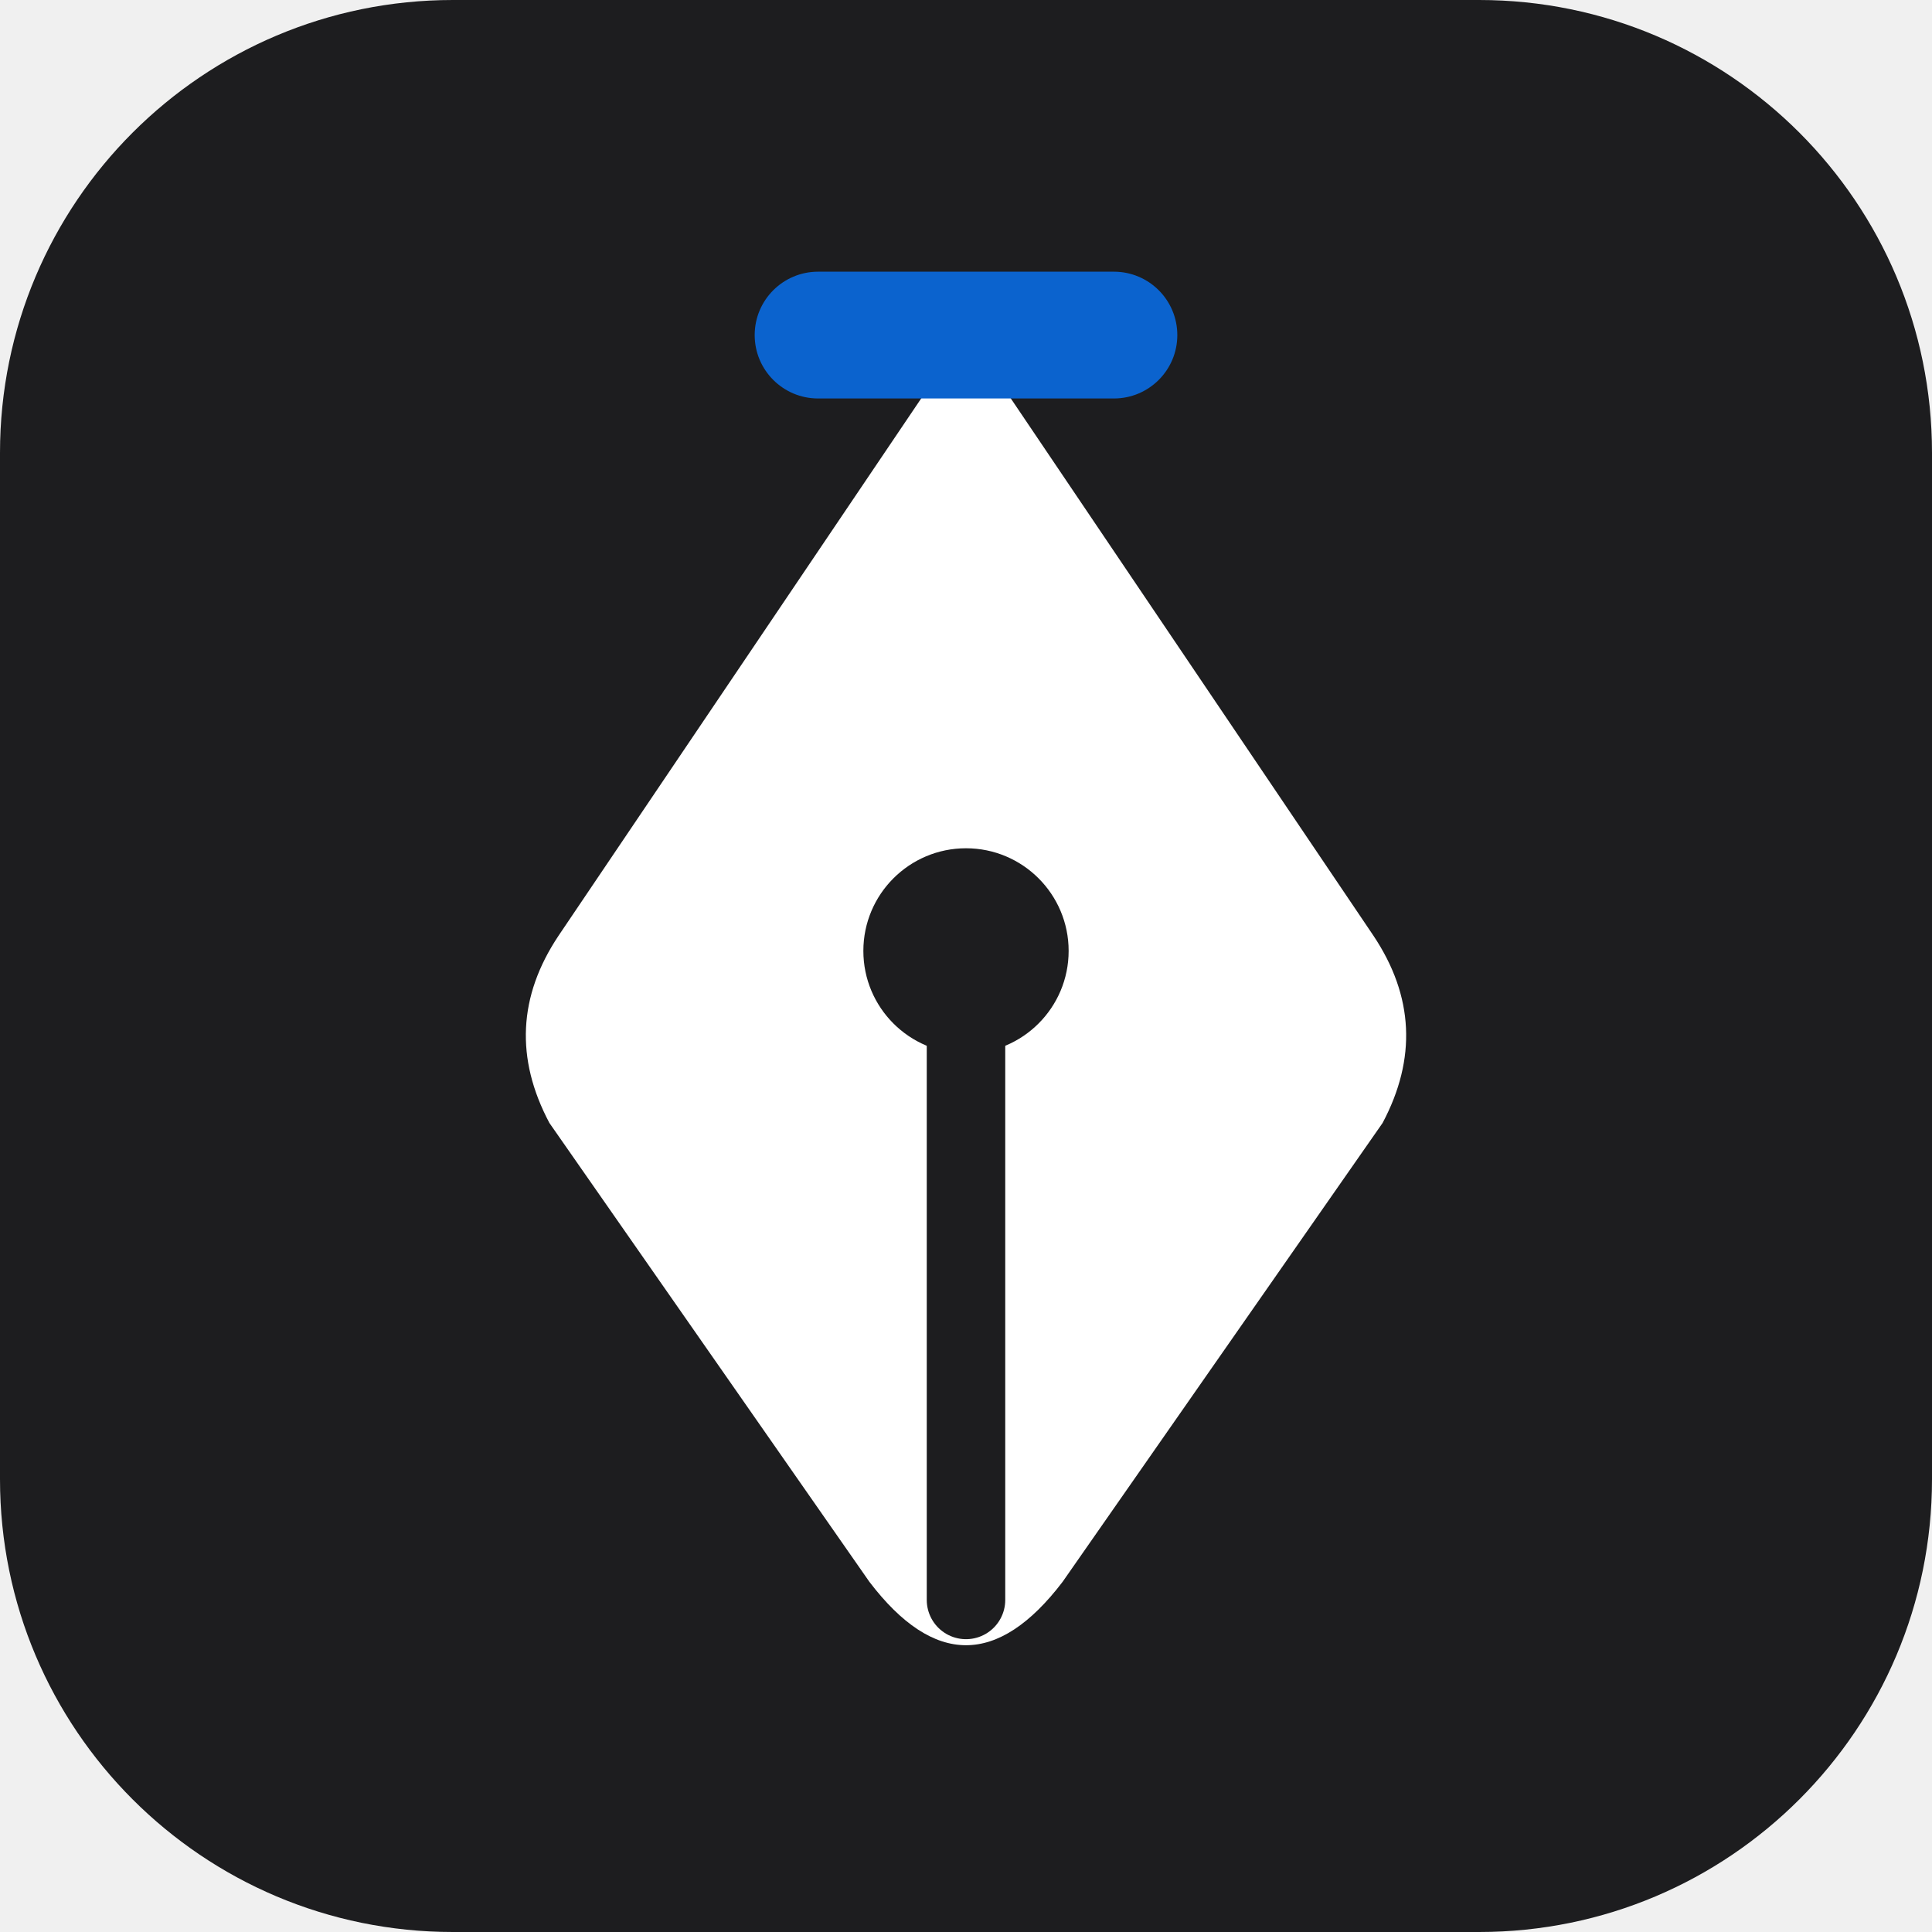
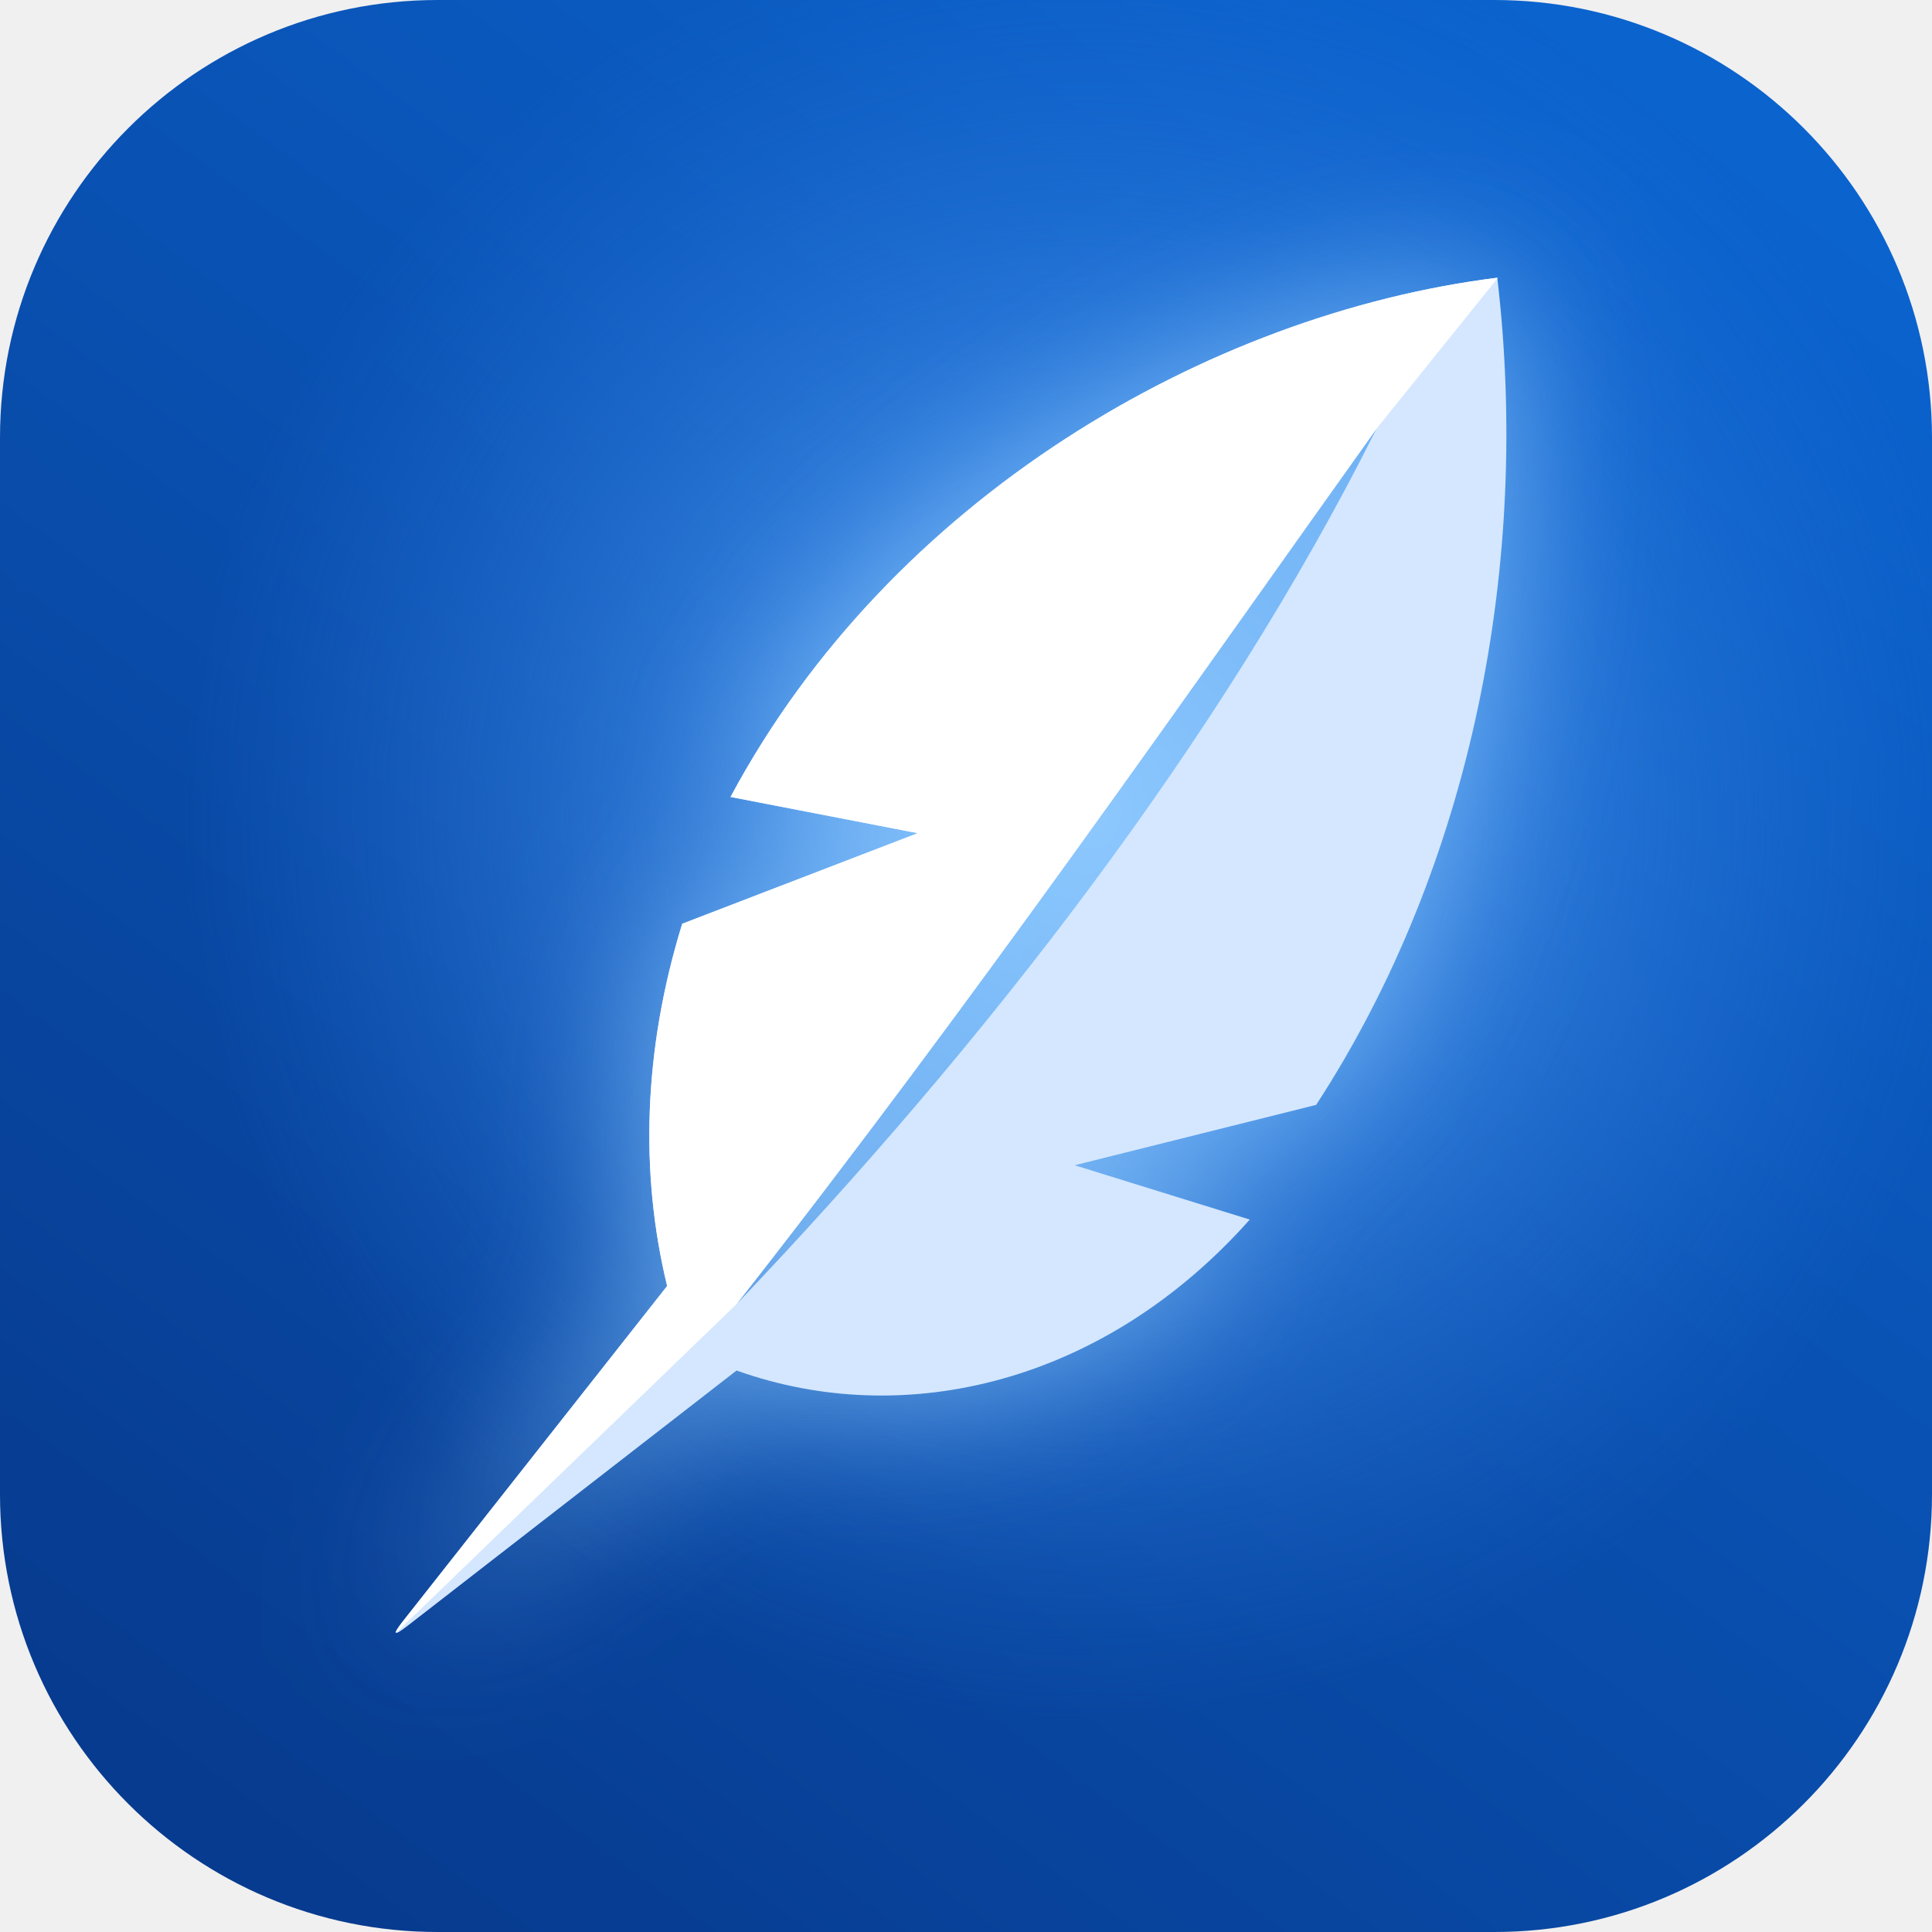
<svg xmlns="http://www.w3.org/2000/svg" viewBox="0 0 64 64">
-   <rect width="64" height="64" rx="15" fill="#1d1d1f" />
-   <path d="M32 11 L45.5 31 Q47.5 34 45.8 37.2 L35.2 52.4 Q32 56.6 28.8 52.4 L18.2 37.2 Q16.5 34 18.5 31 Z" fill="#fff" />
-   <path d="M32 33.5 V53" stroke="#1d1d1f" stroke-width="2.6" stroke-linecap="round" />
-   <circle cx="32" cy="31.5" r="3.4" fill="#1d1d1f" />
-   <circle cx="32" cy="11" r="0" fill="none" />
-   <rect x="25" y="9" width="14" height="4.2" rx="2.1" fill="#0b63ce" />
+   <defs>
+     <linearGradient id="gqf-bg" x1="10" y1="62" x2="54" y2="2" gradientUnits="userSpaceOnUse">
+       <stop offset="0" stop-color="#073b8f" />
+       <stop offset="1" stop-color="#0b63ce" />
+     </linearGradient>
+     <radialGradient id="gqf-glow" cx="36" cy="27" r="30" gradientUnits="userSpaceOnUse">
+       <stop offset="0" stop-color="#8fcaff" stop-opacity=".95" />
+       <stop offset=".35" stop-color="#5aa8ff" stop-opacity=".55" />
+       <stop offset="1" stop-color="#2f80ed" stop-opacity="0" />
+     </radialGradient>
+     <filter id="gqf-blur" x="-30%" y="-30%" width="160%" height="160%">
+       <feGaussianBlur stdDeviation="2.6" />
+     </filter>
+     <clipPath id="gqf-tile">
+       <rect width="64" height="64" rx="14.5" />
+     </clipPath>
+     <clipPath id="gqf-lit">
+       <path d="M53 5L45.6 14.2C39.6 22.6 32.4 33 24.4 43.2L12.8 54.4L0 66.8L0 0Z" />
+     </clipPath>
+   </defs>
+   <g clip-path="url(#gqf-tile)">
+     <rect width="64" height="64" rx="14.5" fill="url(#gqf-bg)" />
+     <rect width="64" height="64" rx="14.5" fill="url(#gqf-glow)" />
+     <g>
+       <path d="M49.6 9.2C40 10.4 29.5 16.5 24.2 26.4L30.4 27.6L22.6 30.6C21.3 34.8 21.2 38.9 22.1 42.6L13.36 53.69Q12.8 54.4 13.51 53.85L24.4 45.4C30 47.4 36.6 45.8 41.4 40.4L35.6 38.6L43.6 36.6C48.8 28.6 50.7 18.6 49.6 9.2Z" fill="#8fcaff" opacity=".75" filter="url(#gqf-blur)" />
+       <path d="M49.6 9.2C40 10.4 29.5 16.5 24.2 26.4L30.4 27.6L22.6 30.6C21.3 34.8 21.2 38.9 22.1 42.6L13.36 53.69Q12.8 54.4 13.51 53.85L24.4 45.4C30 47.4 36.6 45.8 41.4 40.4L35.6 38.6L43.6 36.6C48.8 28.6 50.7 18.6 49.6 9.2ZM45.6 14.2C39.6 22.6 32.4 33 24.4 43.2C32.6 34.6 40.4 24.6 45.6 14.2Z" fill="#d4e7ff" fill-rule="evenodd" />
+       <path d="M49.6 9.2C40 10.4 29.5 16.5 24.2 26.4L30.4 27.6L22.6 30.6C21.3 34.8 21.2 38.9 22.1 42.6L13.36 53.69Q12.8 54.4 13.51 53.85L24.4 45.4C30 47.4 36.6 45.8 41.4 40.4L35.6 38.6L43.6 36.6C48.8 28.6 50.7 18.6 49.6 9.2ZM45.6 14.2C39.6 22.6 32.4 33 24.4 43.2C32.6 34.6 40.4 24.6 45.6 14.2Z" fill="#fff" fill-rule="evenodd" clip-path="url(#gqf-lit)" />
+     </g>
+   </g>
</svg>
